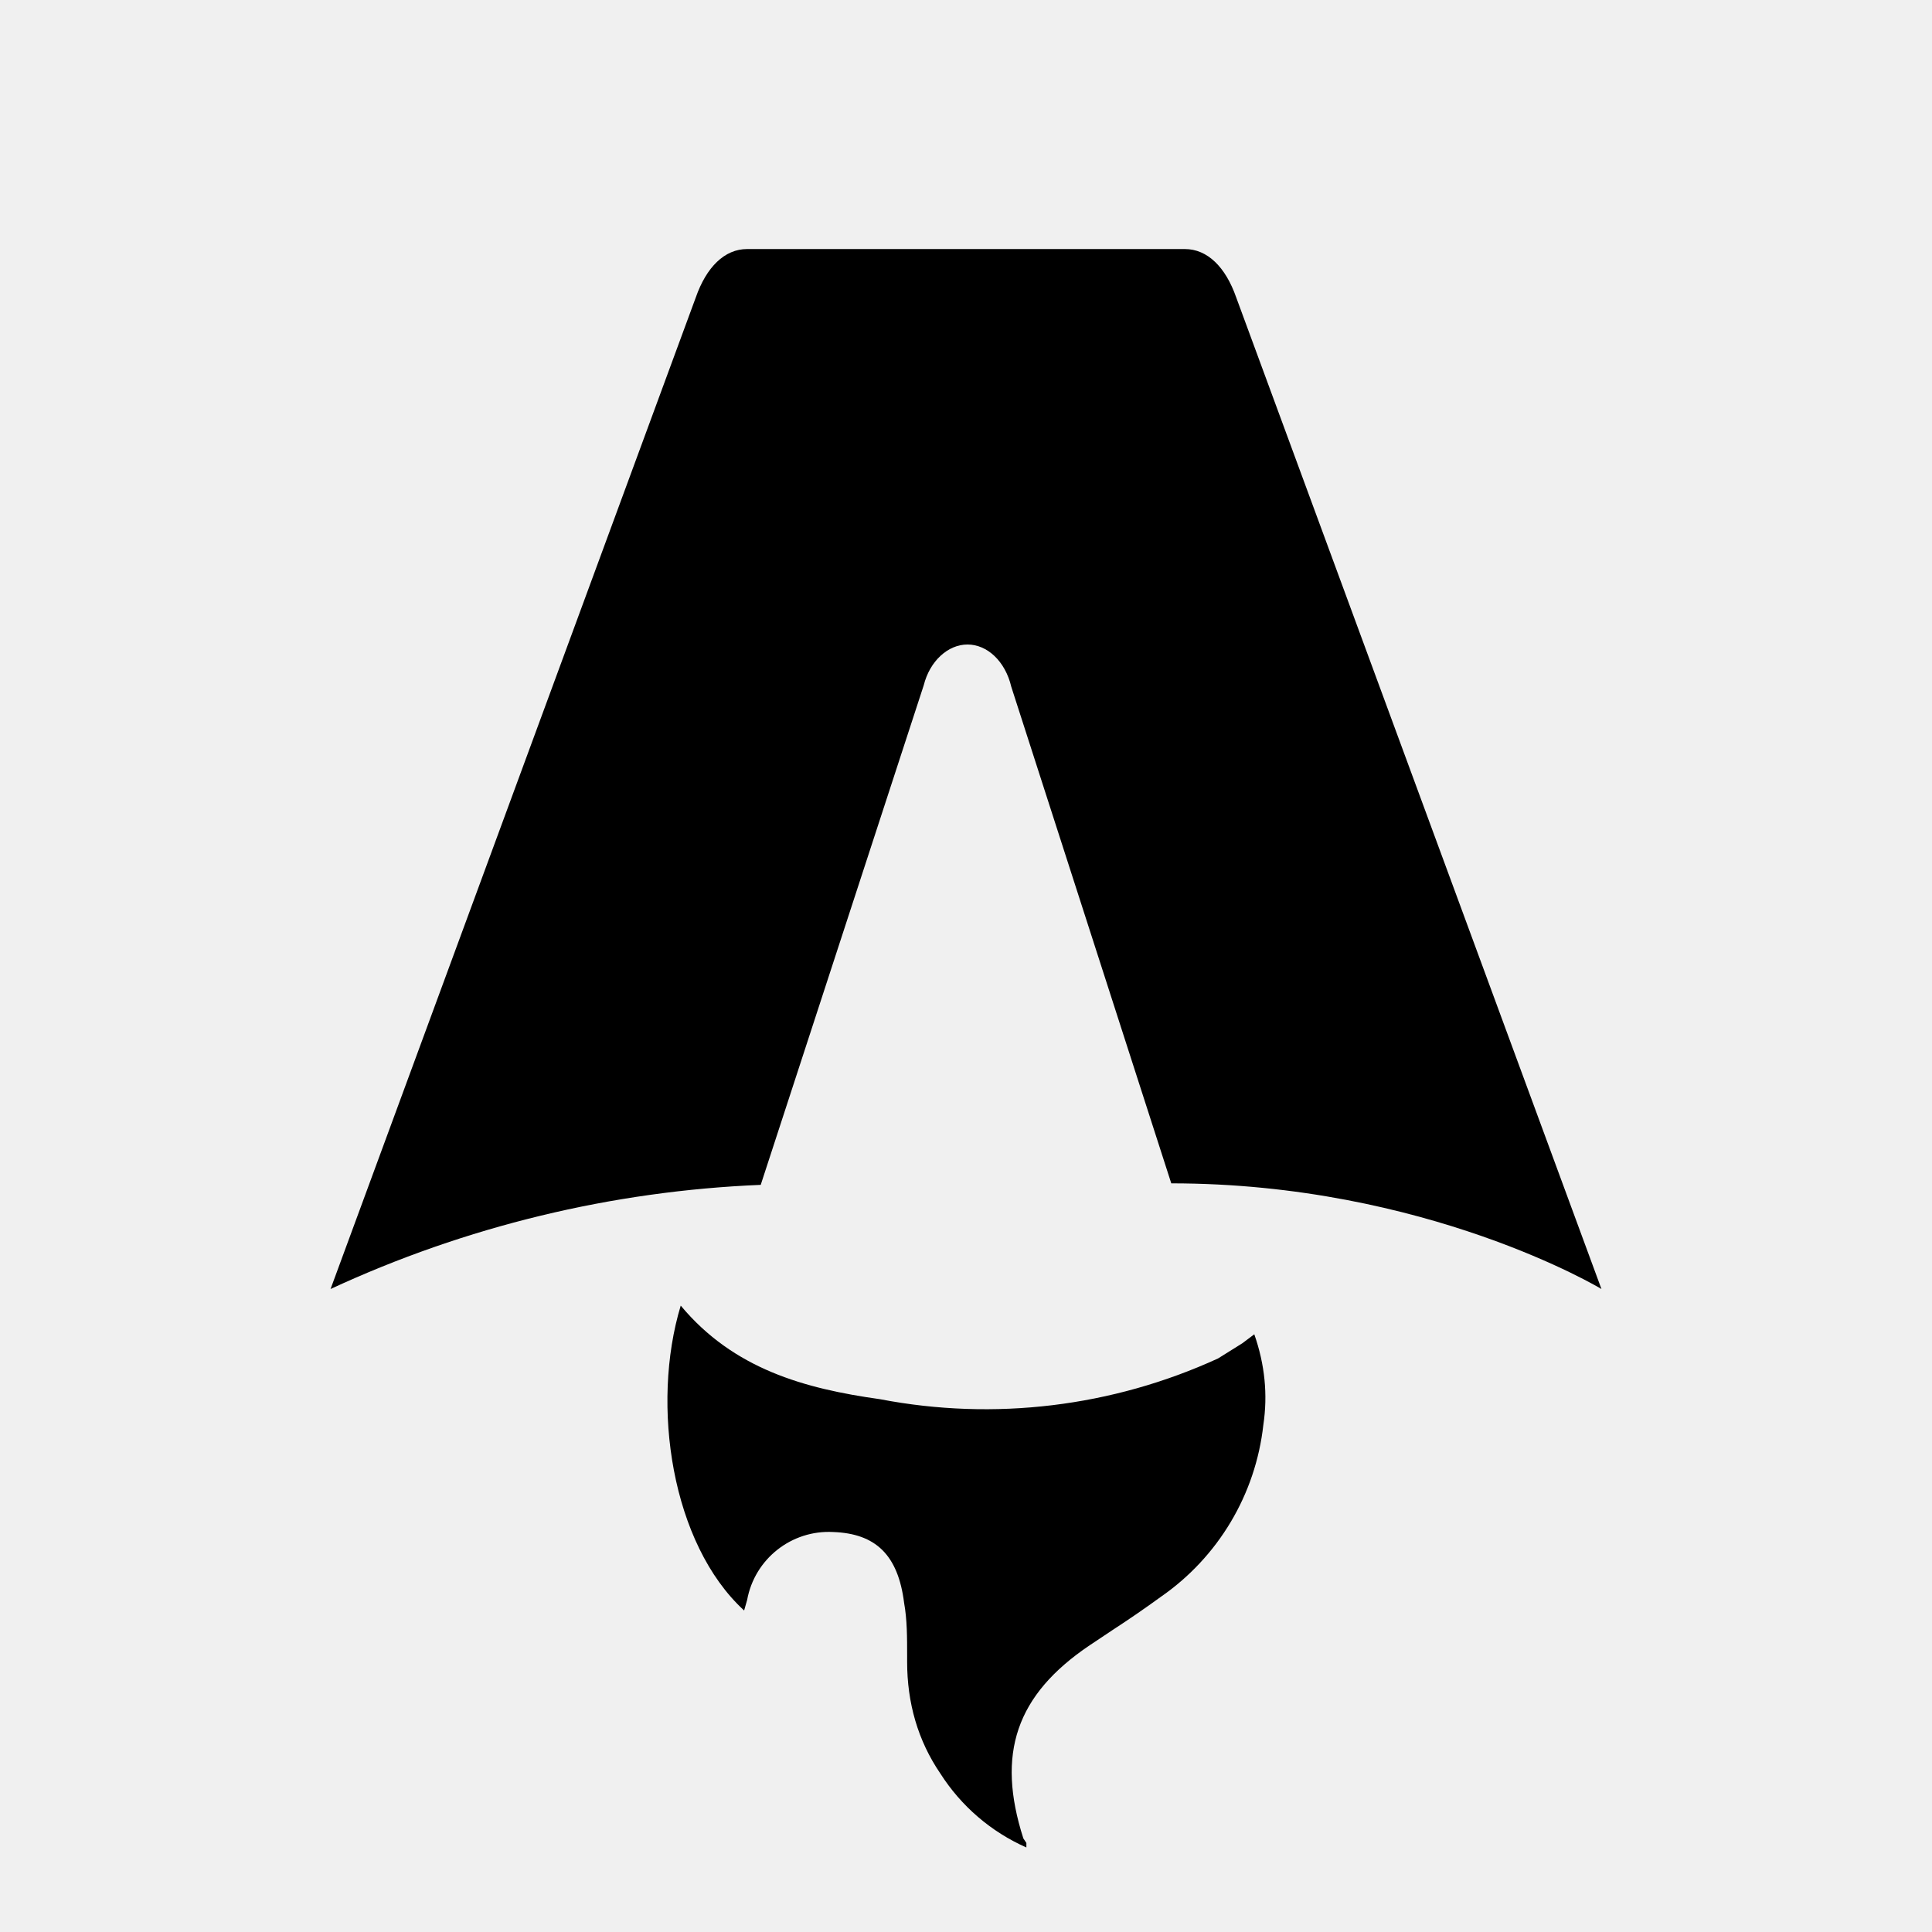
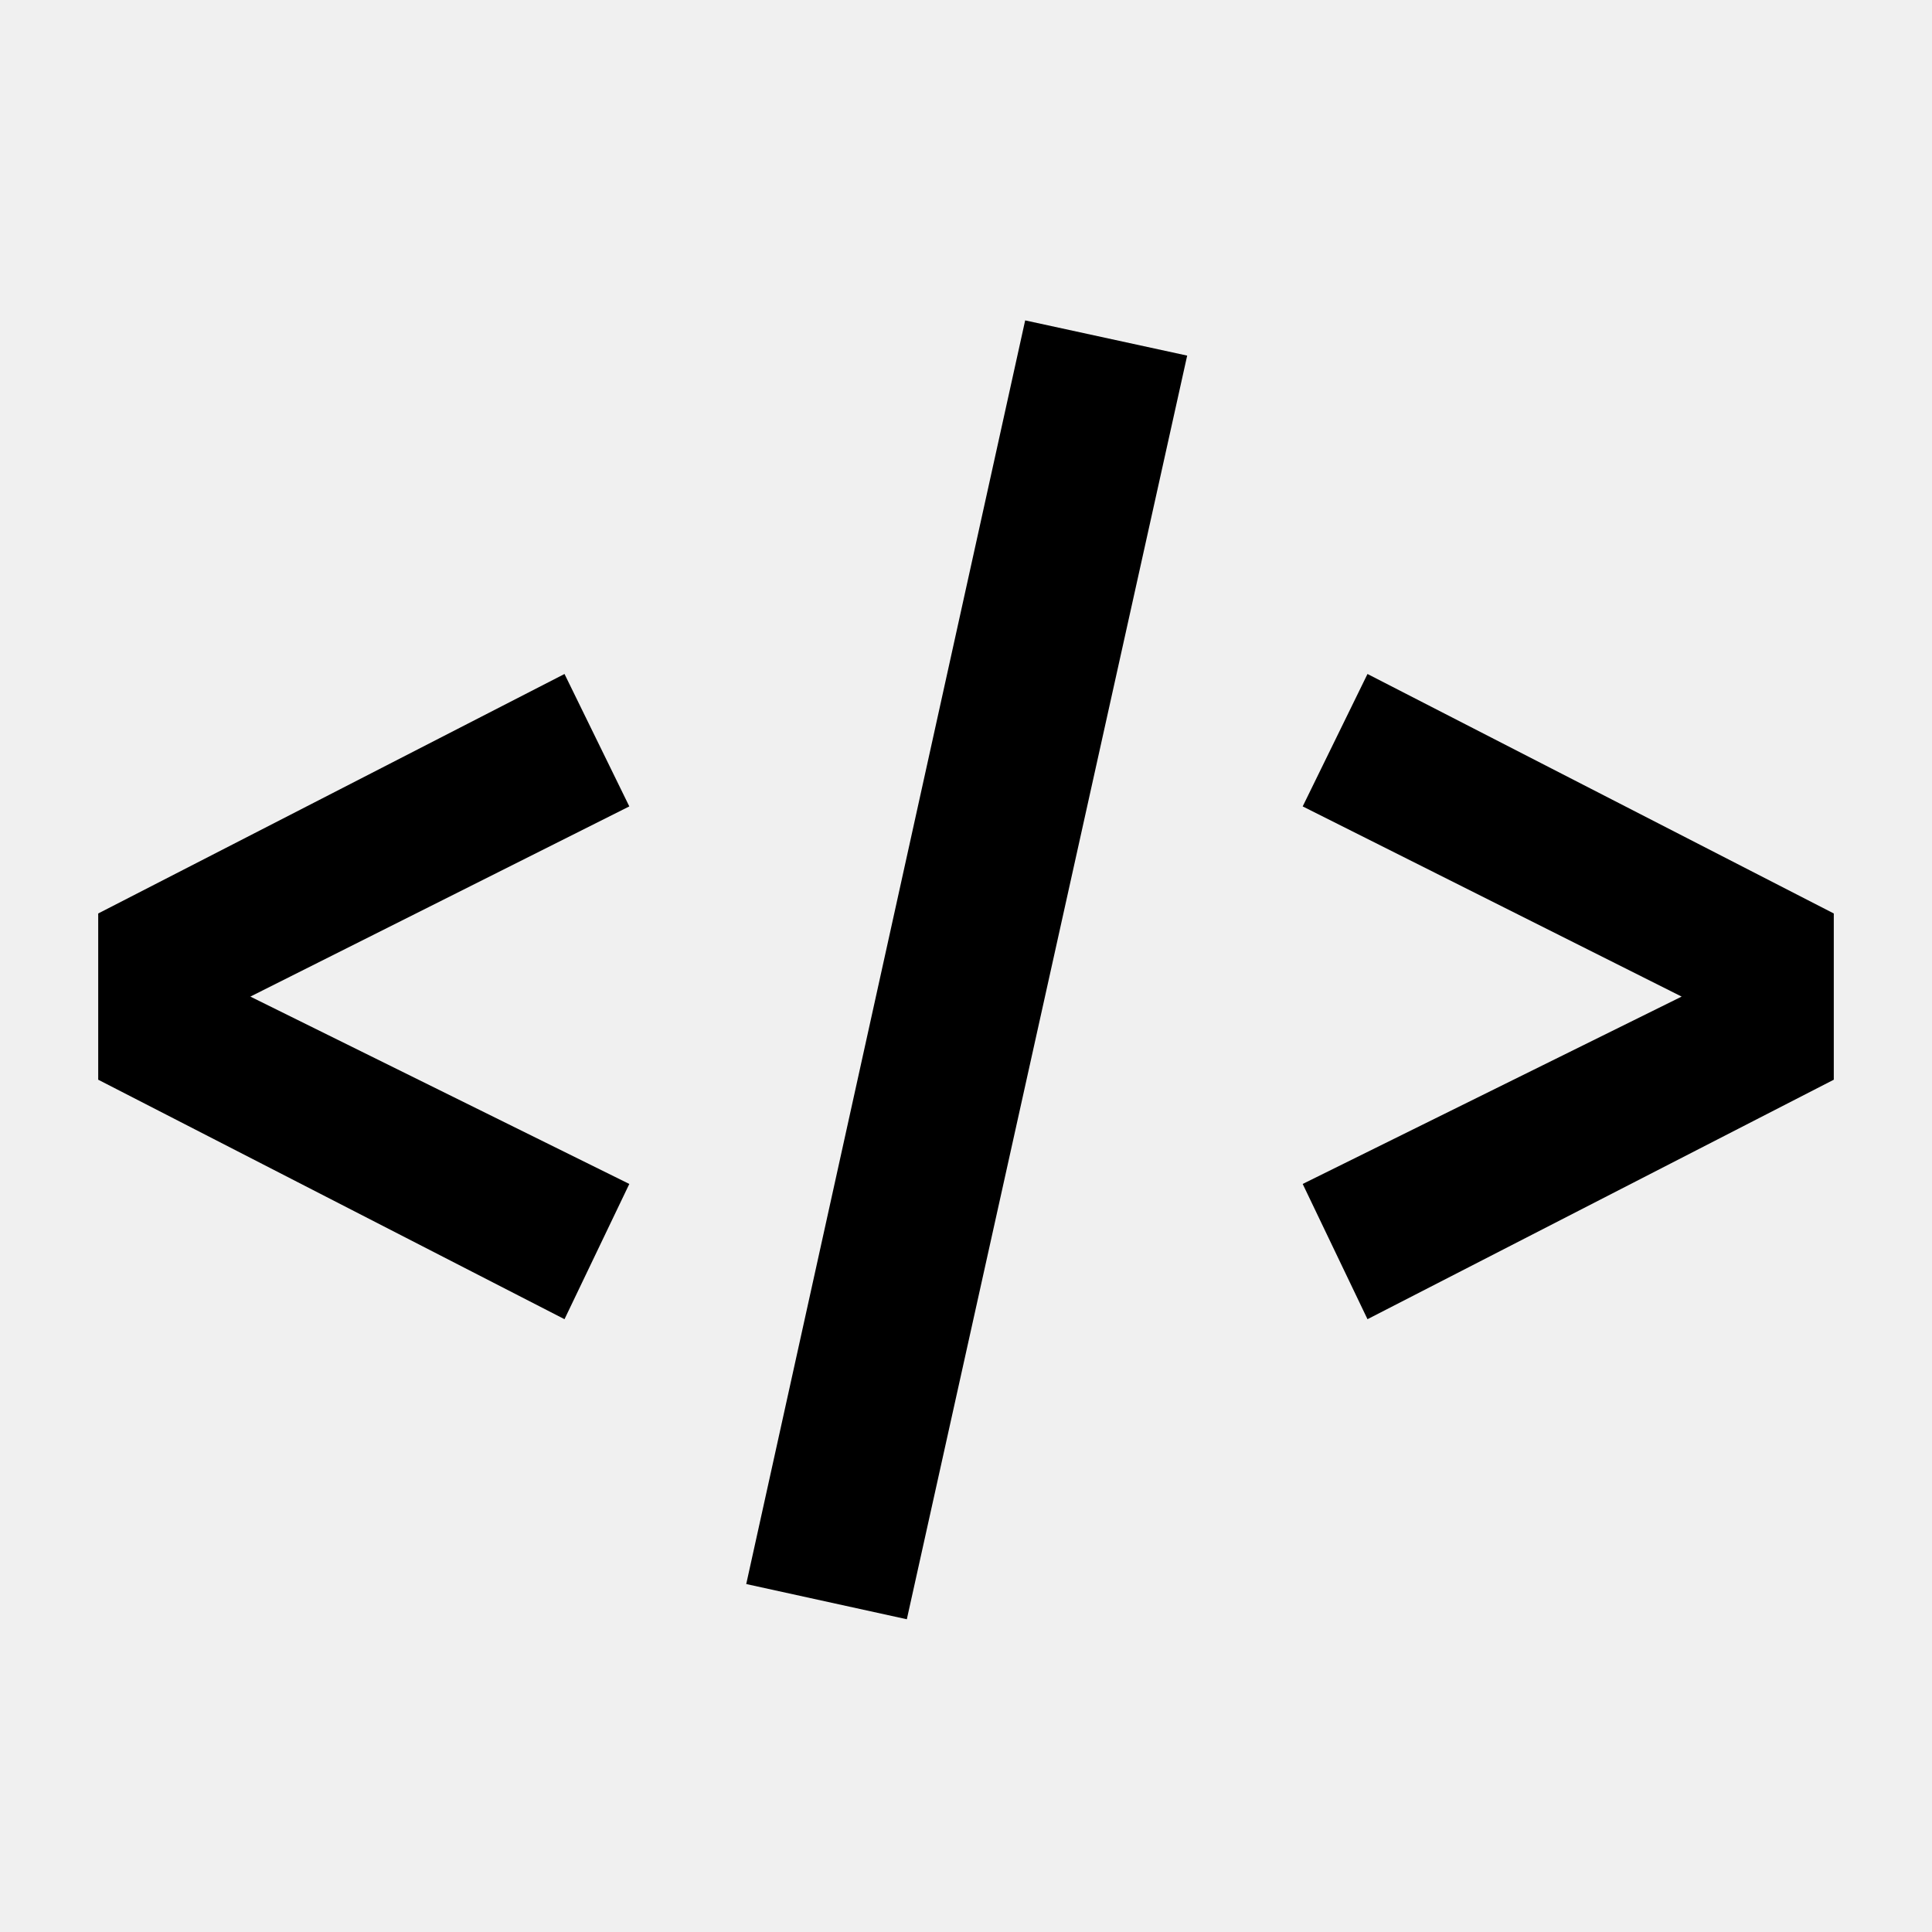
- <svg xmlns="http://www.w3.org/2000/svg" fill="none" viewBox="0 0 128 128">
-   <path d="M50.4 78.5a75.1 75.1 0 0 0-28.5 6.9l24.2-65.7c.7-2 1.9-3.2 3.4-3.2h29c1.5 0 2.7 1.2 3.4 3.2l24.2 65.7s-11.6-7-28.5-7L67 45.5c-.4-1.7-1.6-2.8-2.9-2.8-1.3 0-2.5 1.1-2.9 2.7L50.4 78.5Zm-1.1 28.2Zm-4.2-20.2c-2 6.6-.6 15.8 4.2 20.2a17.5 17.5 0 0 1 .2-.7 5.5 5.5 0 0 1 5.7-4.5c2.8.1 4.3 1.5 4.7 4.7.2 1.1.2 2.3.2 3.5v.4c0 2.7.7 5.2 2.2 7.4a13 13 0 0 0 5.7 4.9v-.3l-.2-.3c-1.8-5.6-.5-9.5 4.4-12.8l1.5-1a73 73 0 0 0 3.2-2.2 16 16 0 0 0 6.8-11.4c.3-2 .1-4-.6-6l-.8.6-1.6 1a37 37 0 0 1-22.4 2.7c-5-.7-9.7-2-13.2-6.2Z" />
-   <style>
-         path { fill: #000; }
-         @media (prefers-color-scheme: dark) {
-             path { fill: #FFF; }
-         }
-     </style>
+ <svg xmlns="http://www.w3.org/2000/svg" width="192" height="192">
+   <polygon points="9.76,90.78 56.1,66.98 62.54,80.14 24.88,99.04 62.54,117.66 56.1,131.1 9.76,107.3" fill="#000000" />
+   <polygon points="74.16,157.42 101.88,31.84 117.98,35.34 90.12,160.92" fill="#000000" />
+   <polygon points="129.46,80.14 135.9,66.98 182.24,90.78 182.24,107.3 135.9,131.1 129.46,117.66 167.12,99.04" fill="#000000" />
+   <style>@media (prefers-color-scheme: light) { :root { filter: none; } }
+ @media (prefers-color-scheme: dark) { :root { filter: invert(100%); } }
+ </style>
</svg>
